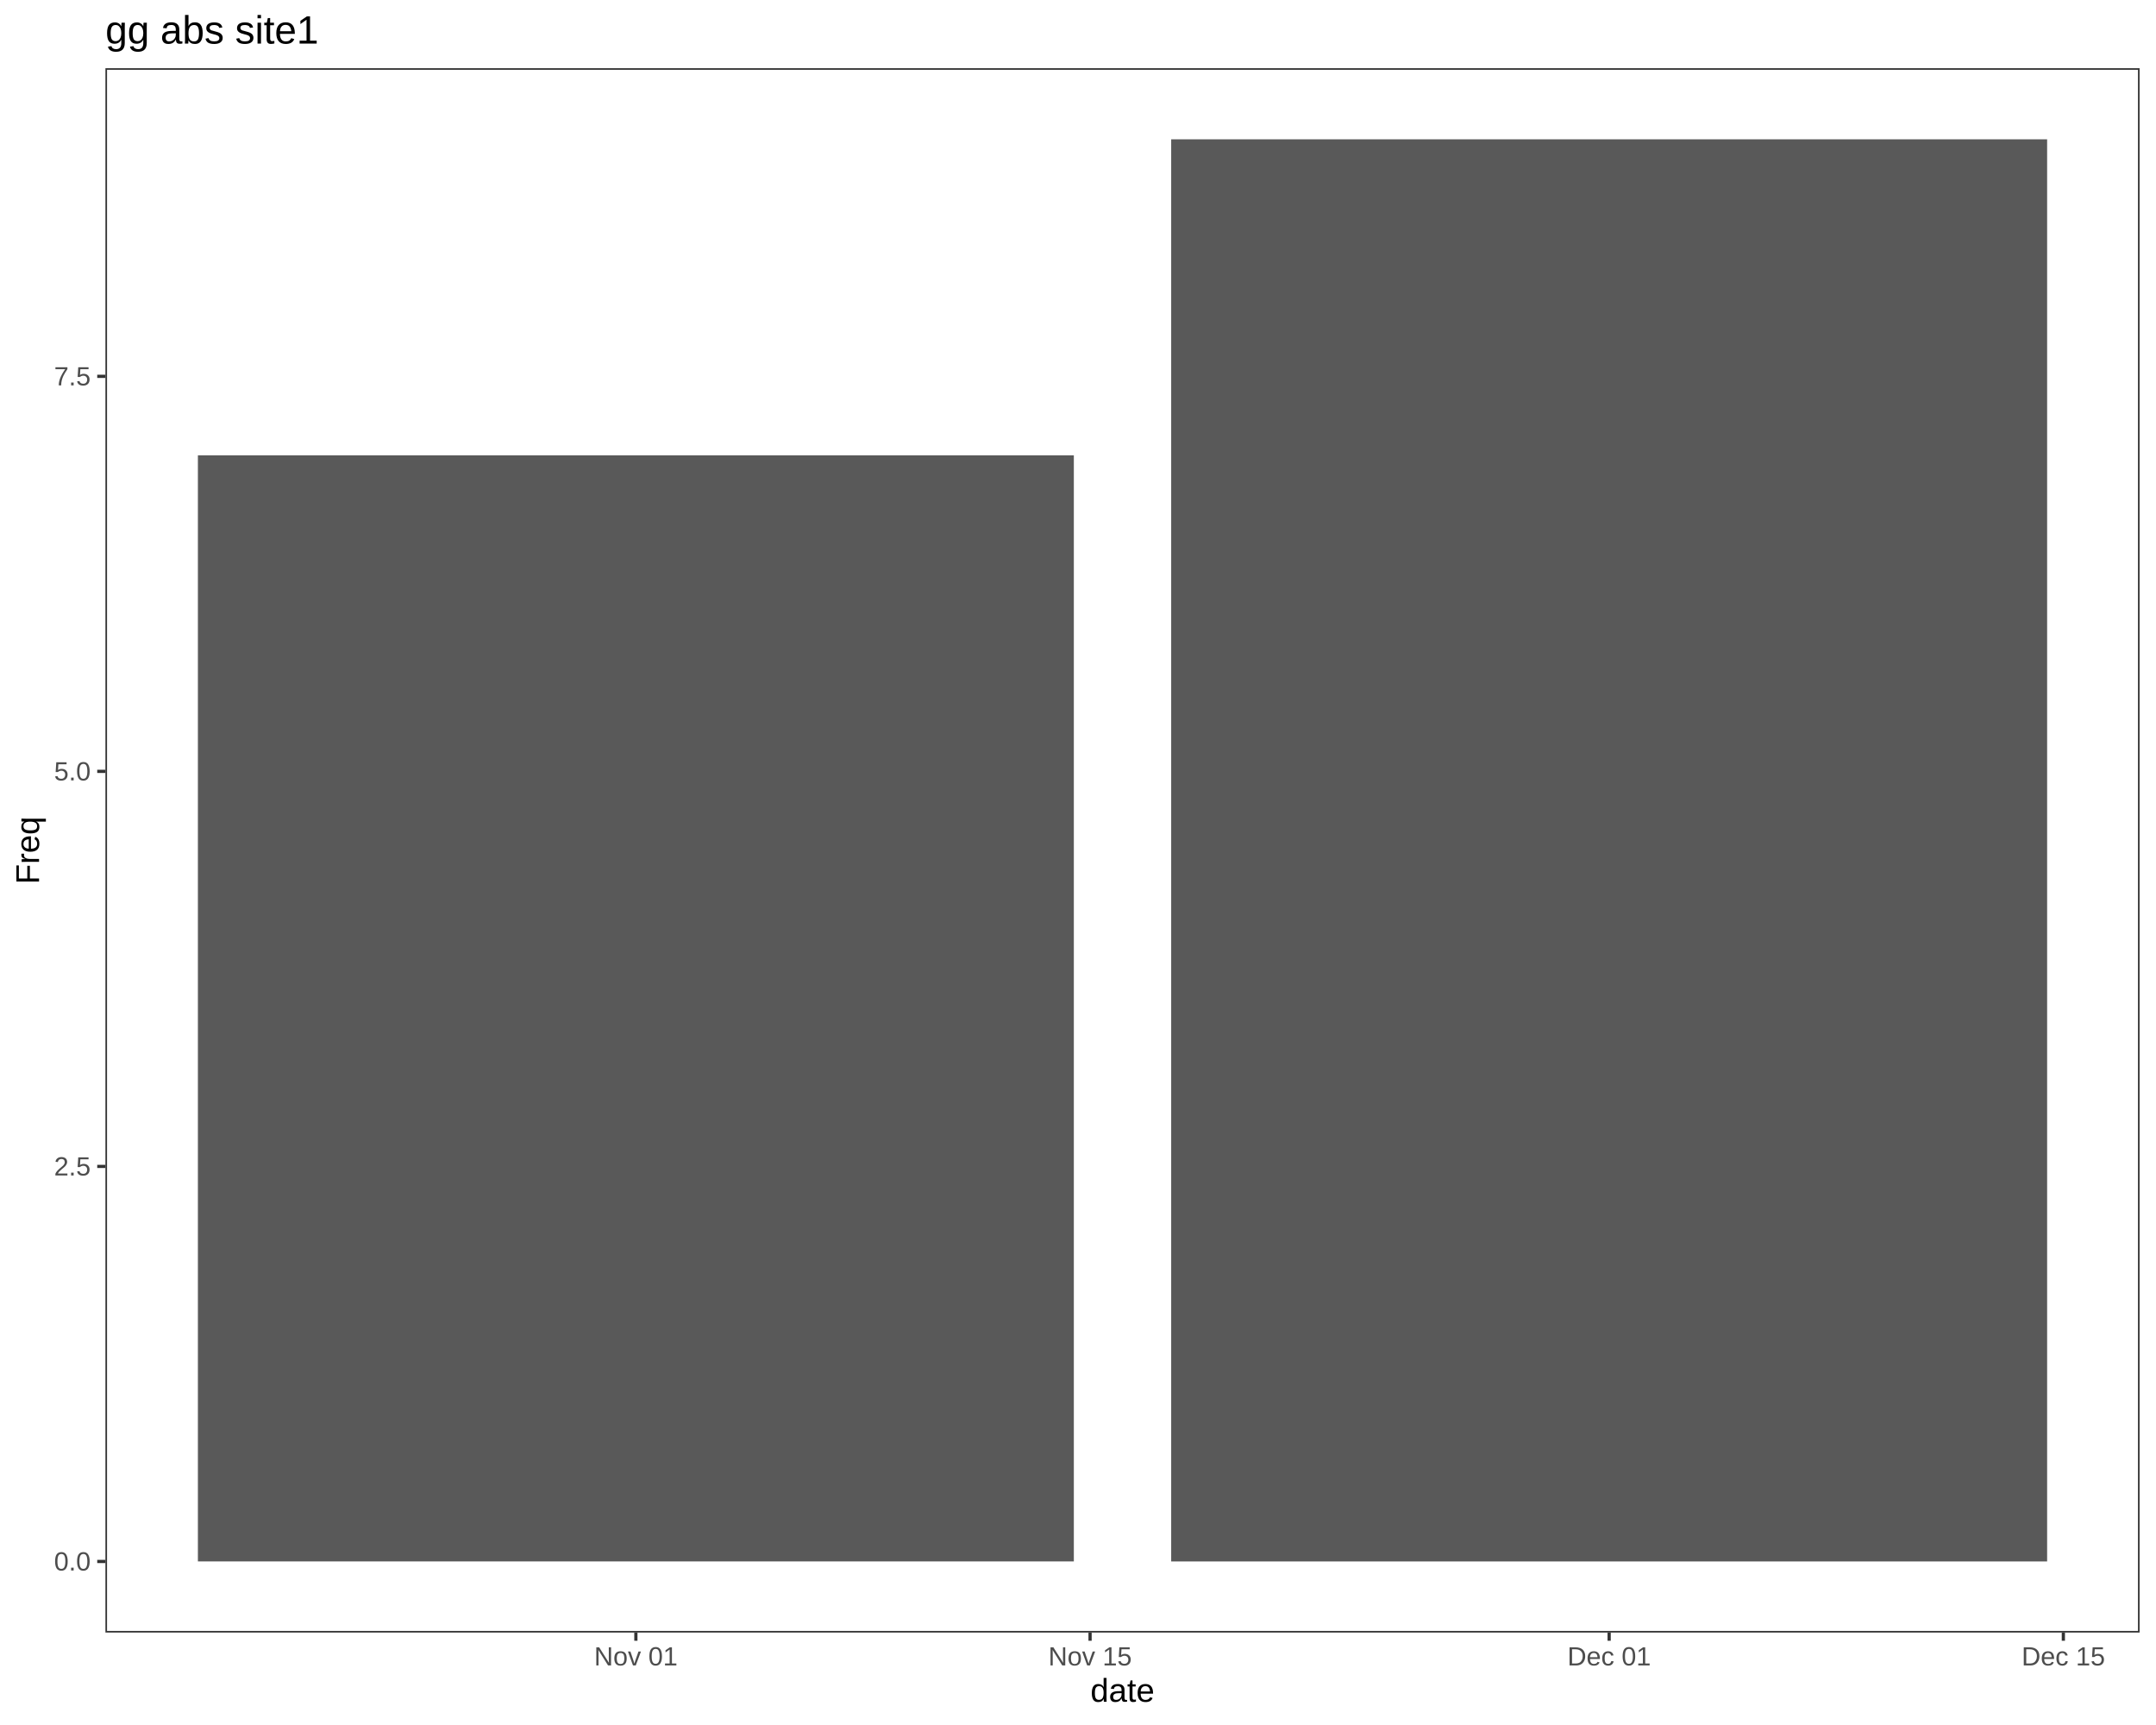
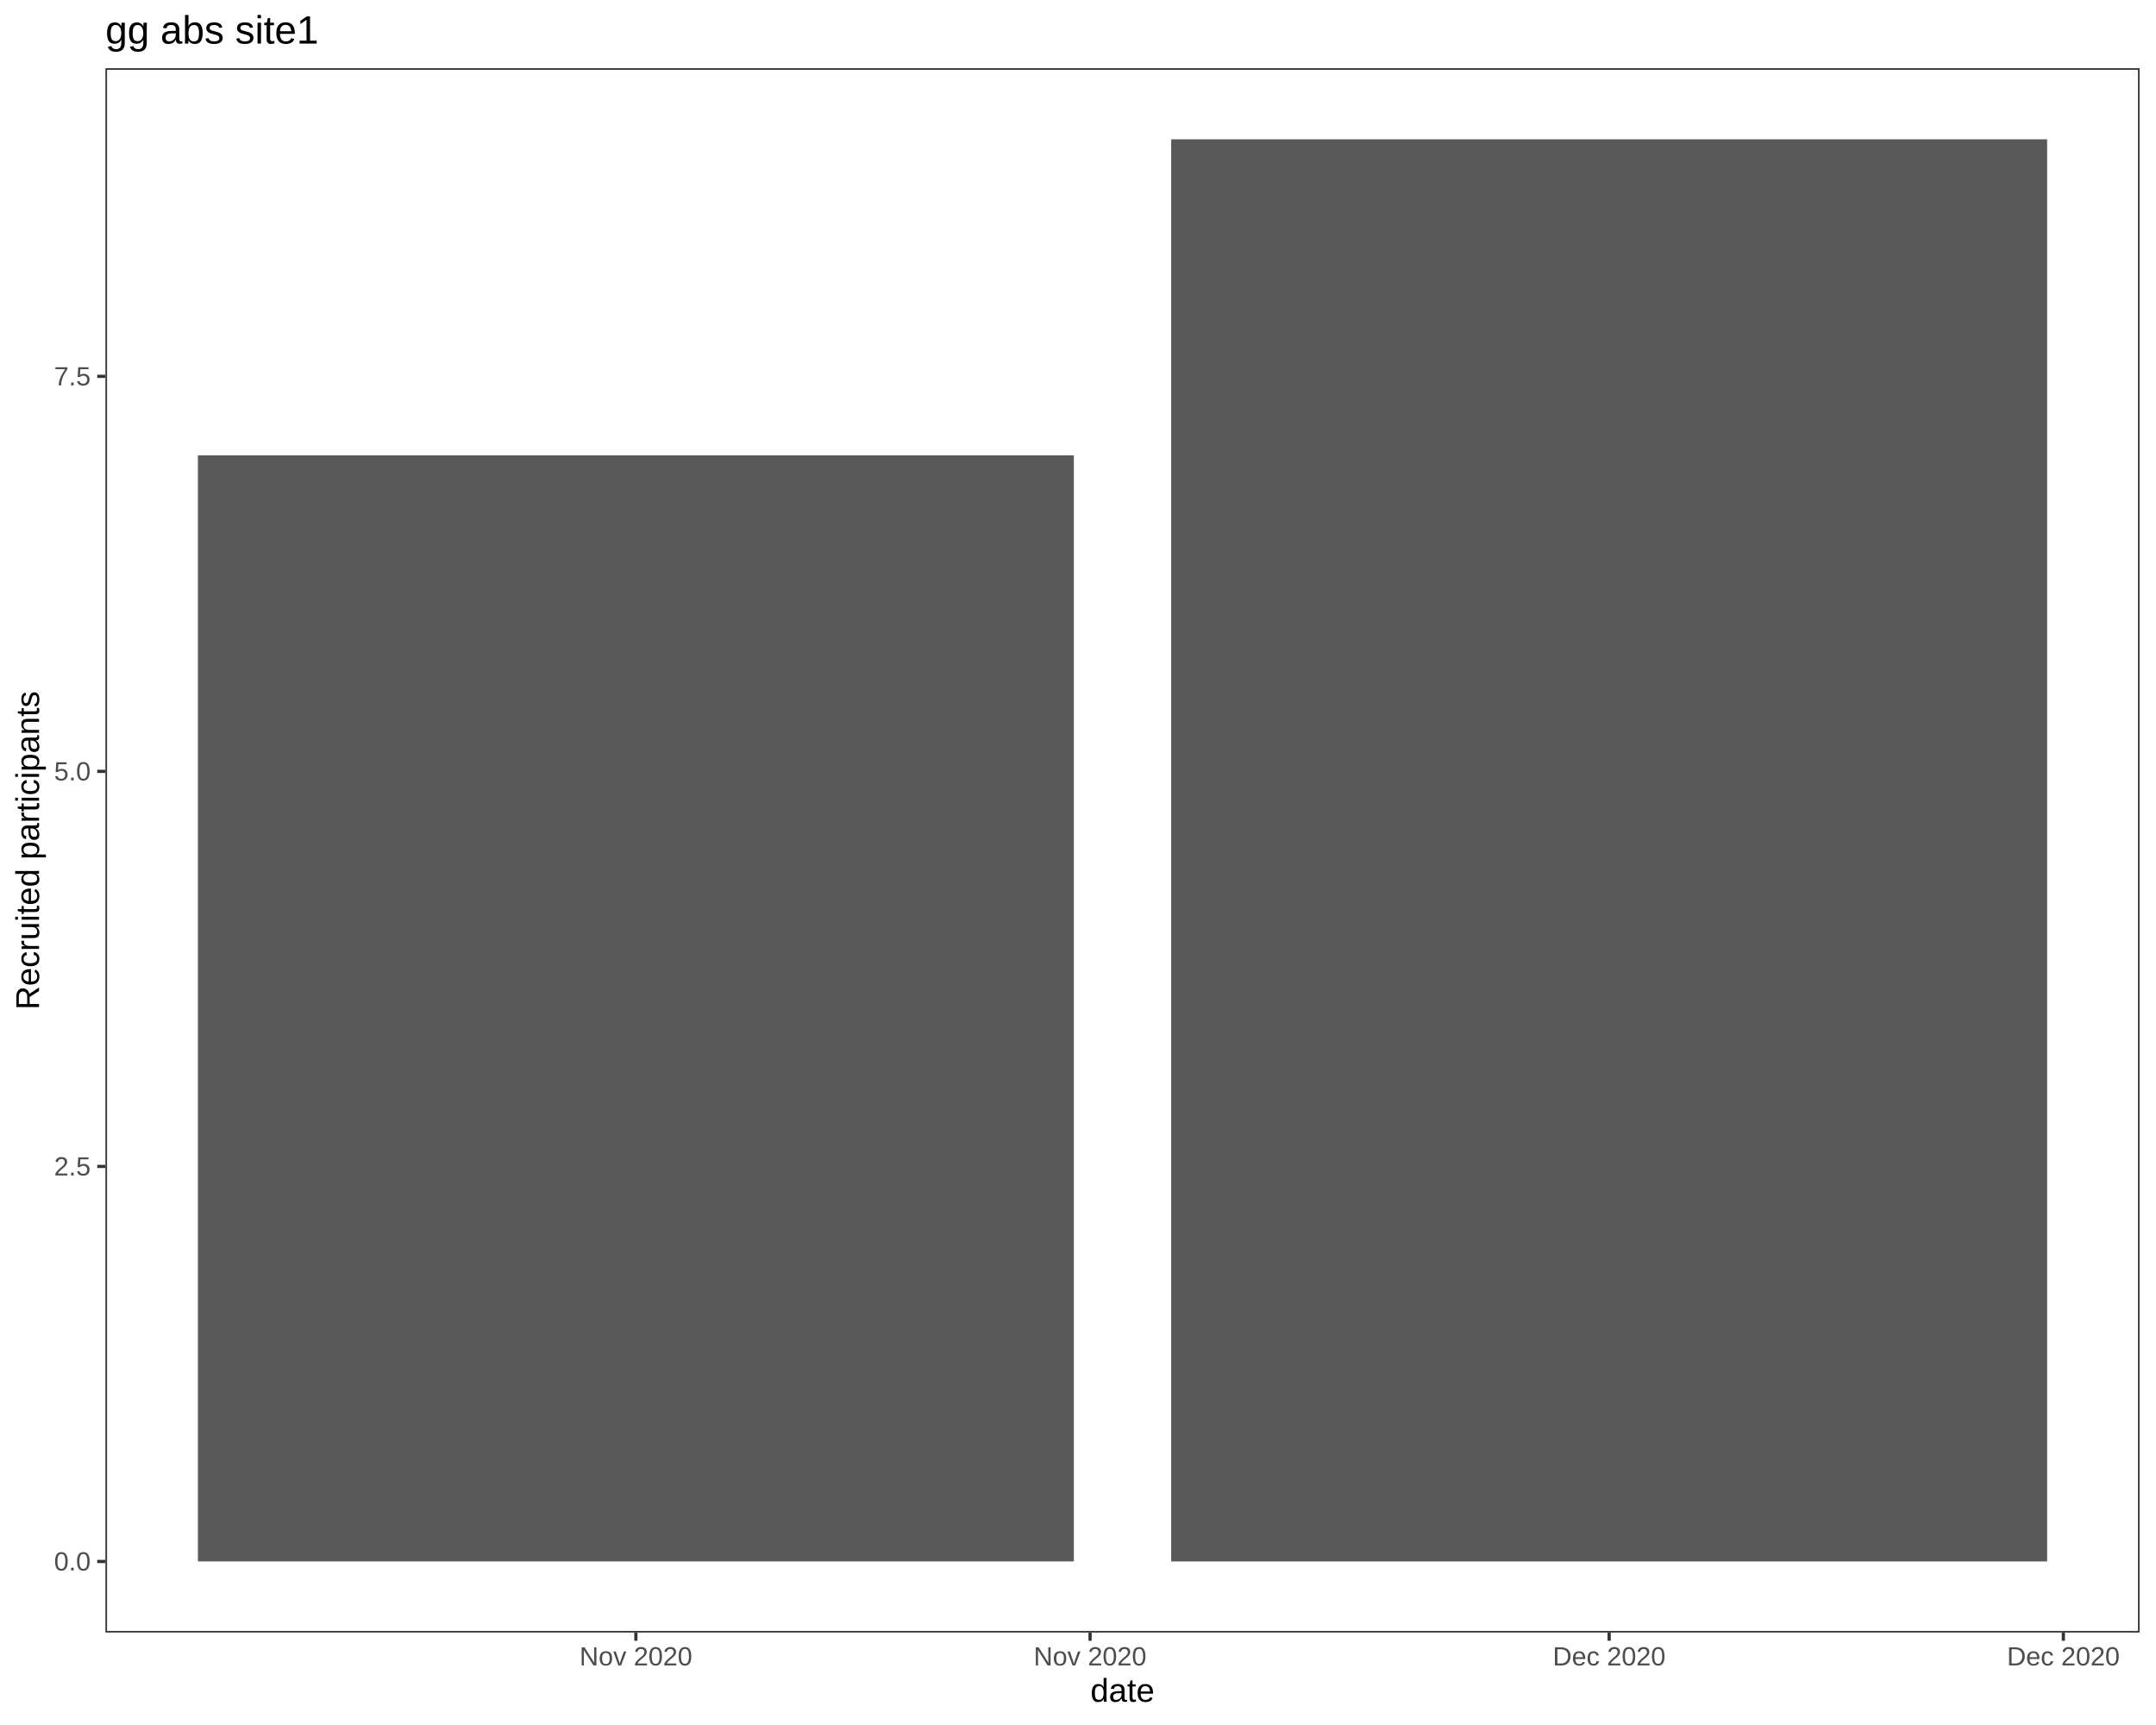
<svg xmlns="http://www.w3.org/2000/svg" viewBox="0 0 720.00 576.00">
  <defs>
    <style type="text/css">
    line, polyline, polygon, path, rect, circle {
      fill: none;
      stroke: #000000;
      stroke-linecap: round;
      stroke-linejoin: round;
      stroke-miterlimit: 10.00;
    }
  </style>
  </defs>
  <rect width="100%" height="100%" style="stroke: none; fill: #FFFFFF;" />
  <rect x="0.00" y="0.00" width="720.00" height="576.00" style="stroke-width: 1.07; stroke: #FFFFFF; fill: #FFFFFF;" />
  <defs>
    <clipPath id="cpMzUuMjF8NzE0LjUyfDU0NS4xM3wyMi43Nw==">
      <rect x="35.21" y="22.77" width="679.31" height="522.36" />
    </clipPath>
  </defs>
  <rect x="35.21" y="22.77" width="679.31" height="522.36" style="stroke-width: 1.07; stroke: none; fill: #FFFFFF;" clip-path="url(#cpMzUuMjF8NzE0LjUyfDU0NS4xM3wyMi43Nw==)" />
  <rect x="66.09" y="152.04" width="292.52" height="369.34" style="stroke-width: 1.07; stroke: none; stroke-linecap: square; stroke-linejoin: miter; fill: #595959;" clip-path="url(#cpMzUuMjF8NzE0LjUyfDU0NS4xM3wyMi43Nw==)" />
  <rect x="391.12" y="46.52" width="292.52" height="474.87" style="stroke-width: 1.07; stroke: none; stroke-linecap: square; stroke-linejoin: miter; fill: #595959;" clip-path="url(#cpMzUuMjF8NzE0LjUyfDU0NS4xM3wyMi43Nw==)" />
  <rect x="35.21" y="22.77" width="679.31" height="522.36" style="stroke-width: 1.07; stroke: #333333;" clip-path="url(#cpMzUuMjF8NzE0LjUyfDU0NS4xM3wyMi43Nw==)" />
  <defs>
    <clipPath id="cpMC4wMHw3MjAuMDB8NTc2LjAwfDAuMDA=">
      <rect x="0.00" y="0.00" width="720.00" height="576.00" />
    </clipPath>
  </defs>
  <g clip-path="url(#cpMC4wMHw3MjAuMDB8NTc2LjAwfDAuMDA=)">
    <text x="18.06" y="524.41" style="font-size: 8.80px; fill: #4D4D4D; font-family: Liberation Sans;" textLength="12.22px" lengthAdjust="spacingAndGlyphs">0.0</text>
  </g>
  <g clip-path="url(#cpMC4wMHw3MjAuMDB8NTc2LjAwfDAuMDA=)">
    <text x="18.06" y="392.50" style="font-size: 8.80px; fill: #4D4D4D; font-family: Liberation Sans;" textLength="12.22px" lengthAdjust="spacingAndGlyphs">2.5</text>
  </g>
  <g clip-path="url(#cpMC4wMHw3MjAuMDB8NTc2LjAwfDAuMDA=)">
    <text x="18.06" y="260.59" style="font-size: 8.80px; fill: #4D4D4D; font-family: Liberation Sans;" textLength="12.22px" lengthAdjust="spacingAndGlyphs">5.0</text>
  </g>
  <g clip-path="url(#cpMC4wMHw3MjAuMDB8NTc2LjAwfDAuMDA=)">
    <text x="18.06" y="128.68" style="font-size: 8.80px; fill: #4D4D4D; font-family: Liberation Sans;" textLength="12.22px" lengthAdjust="spacingAndGlyphs">7.5</text>
  </g>
  <polyline points="32.47,521.39 35.21,521.39 " style="stroke-width: 1.07; stroke: #333333; stroke-linecap: butt;" clip-path="url(#cpMC4wMHw3MjAuMDB8NTc2LjAwfDAuMDA=)" />
  <polyline points="32.47,389.48 35.21,389.48 " style="stroke-width: 1.07; stroke: #333333; stroke-linecap: butt;" clip-path="url(#cpMC4wMHw3MjAuMDB8NTc2LjAwfDAuMDA=)" />
  <polyline points="32.47,257.57 35.21,257.57 " style="stroke-width: 1.07; stroke: #333333; stroke-linecap: butt;" clip-path="url(#cpMC4wMHw3MjAuMDB8NTc2LjAwfDAuMDA=)" />
  <polyline points="32.47,125.66 35.21,125.66 " style="stroke-width: 1.07; stroke: #333333; stroke-linecap: butt;" clip-path="url(#cpMC4wMHw3MjAuMDB8NTc2LjAwfDAuMDA=)" />
  <polyline points="212.35,547.87 212.35,545.13 " style="stroke-width: 1.07; stroke: #333333; stroke-linecap: butt;" clip-path="url(#cpMC4wMHw3MjAuMDB8NTc2LjAwfDAuMDA=)" />
  <polyline points="364.03,547.87 364.03,545.13 " style="stroke-width: 1.07; stroke: #333333; stroke-linecap: butt;" clip-path="url(#cpMC4wMHw3MjAuMDB8NTc2LjAwfDAuMDA=)" />
  <polyline points="537.38,547.87 537.38,545.13 " style="stroke-width: 1.07; stroke: #333333; stroke-linecap: butt;" clip-path="url(#cpMC4wMHw3MjAuMDB8NTc2LjAwfDAuMDA=)" />
  <polyline points="689.06,547.87 689.06,545.13 " style="stroke-width: 1.07; stroke: #333333; stroke-linecap: butt;" clip-path="url(#cpMC4wMHw3MjAuMDB8NTc2LjAwfDAuMDA=)" />
  <g clip-path="url(#cpMC4wMHw3MjAuMDB8NTc2LjAwfDAuMDA=)">
-     <text x="198.42" y="556.11" style="font-size: 8.80px; fill: #4D4D4D; font-family: Liberation Sans;" textLength="27.88px" lengthAdjust="spacingAndGlyphs">Nov 01</text>
+     <text x="193.53" y="556.11" style="font-size: 8.80px; fill: #4D4D4D; font-family: Liberation Sans;" textLength="37.66px" lengthAdjust="spacingAndGlyphs">Nov 2020</text>
  </g>
  <g clip-path="url(#cpMC4wMHw3MjAuMDB8NTc2LjAwfDAuMDA=)">
-     <text x="350.10" y="556.11" style="font-size: 8.80px; fill: #4D4D4D; font-family: Liberation Sans;" textLength="27.88px" lengthAdjust="spacingAndGlyphs">Nov 15</text>
+     <text x="345.20" y="556.11" style="font-size: 8.80px; fill: #4D4D4D; font-family: Liberation Sans;" textLength="37.66px" lengthAdjust="spacingAndGlyphs">Nov 2020</text>
  </g>
  <g clip-path="url(#cpMC4wMHw3MjAuMDB8NTc2LjAwfDAuMDA=)">
-     <text x="523.44" y="556.11" style="font-size: 8.80px; fill: #4D4D4D; font-family: Liberation Sans;" textLength="27.88px" lengthAdjust="spacingAndGlyphs">Dec 01</text>
+     <text x="518.55" y="556.11" style="font-size: 8.80px; fill: #4D4D4D; font-family: Liberation Sans;" textLength="37.66px" lengthAdjust="spacingAndGlyphs">Dec 2020</text>
  </g>
  <g clip-path="url(#cpMC4wMHw3MjAuMDB8NTc2LjAwfDAuMDA=)">
-     <text x="675.12" y="556.11" style="font-size: 8.80px; fill: #4D4D4D; font-family: Liberation Sans;" textLength="27.88px" lengthAdjust="spacingAndGlyphs">Dec 15</text>
+     <text x="670.23" y="556.11" style="font-size: 8.80px; fill: #4D4D4D; font-family: Liberation Sans;" textLength="37.66px" lengthAdjust="spacingAndGlyphs">Dec 2020</text>
  </g>
  <g clip-path="url(#cpMC4wMHw3MjAuMDB8NTc2LjAwfDAuMDA=)">
    <text x="364.15" y="568.24" style="font-size: 11.00px; font-family: Liberation Sans;" textLength="21.44px" lengthAdjust="spacingAndGlyphs">date</text>
  </g>
  <g clip-path="url(#cpMC4wMHw3MjAuMDB8NTc2LjAwfDAuMDA=)">
-     <text transform="translate(13.04,295.26) rotate(-90)" style="font-size: 11.00px; font-family: Liberation Sans;" textLength="22.62px" lengthAdjust="spacingAndGlyphs">Freq</text>
+     <text transform="translate(13.04,337.17) rotate(-90)" style="font-size: 11.00px; font-family: Liberation Sans;" textLength="106.44px" lengthAdjust="spacingAndGlyphs">Recruited participants</text>
  </g>
  <g clip-path="url(#cpMC4wMHw3MjAuMDB8NTc2LjAwfDAuMDA=)">
    <text x="35.21" y="14.56" style="font-size: 13.20px; font-family: Liberation Sans;" textLength="71.06px" lengthAdjust="spacingAndGlyphs">gg abs site1</text>
  </g>
</svg>
